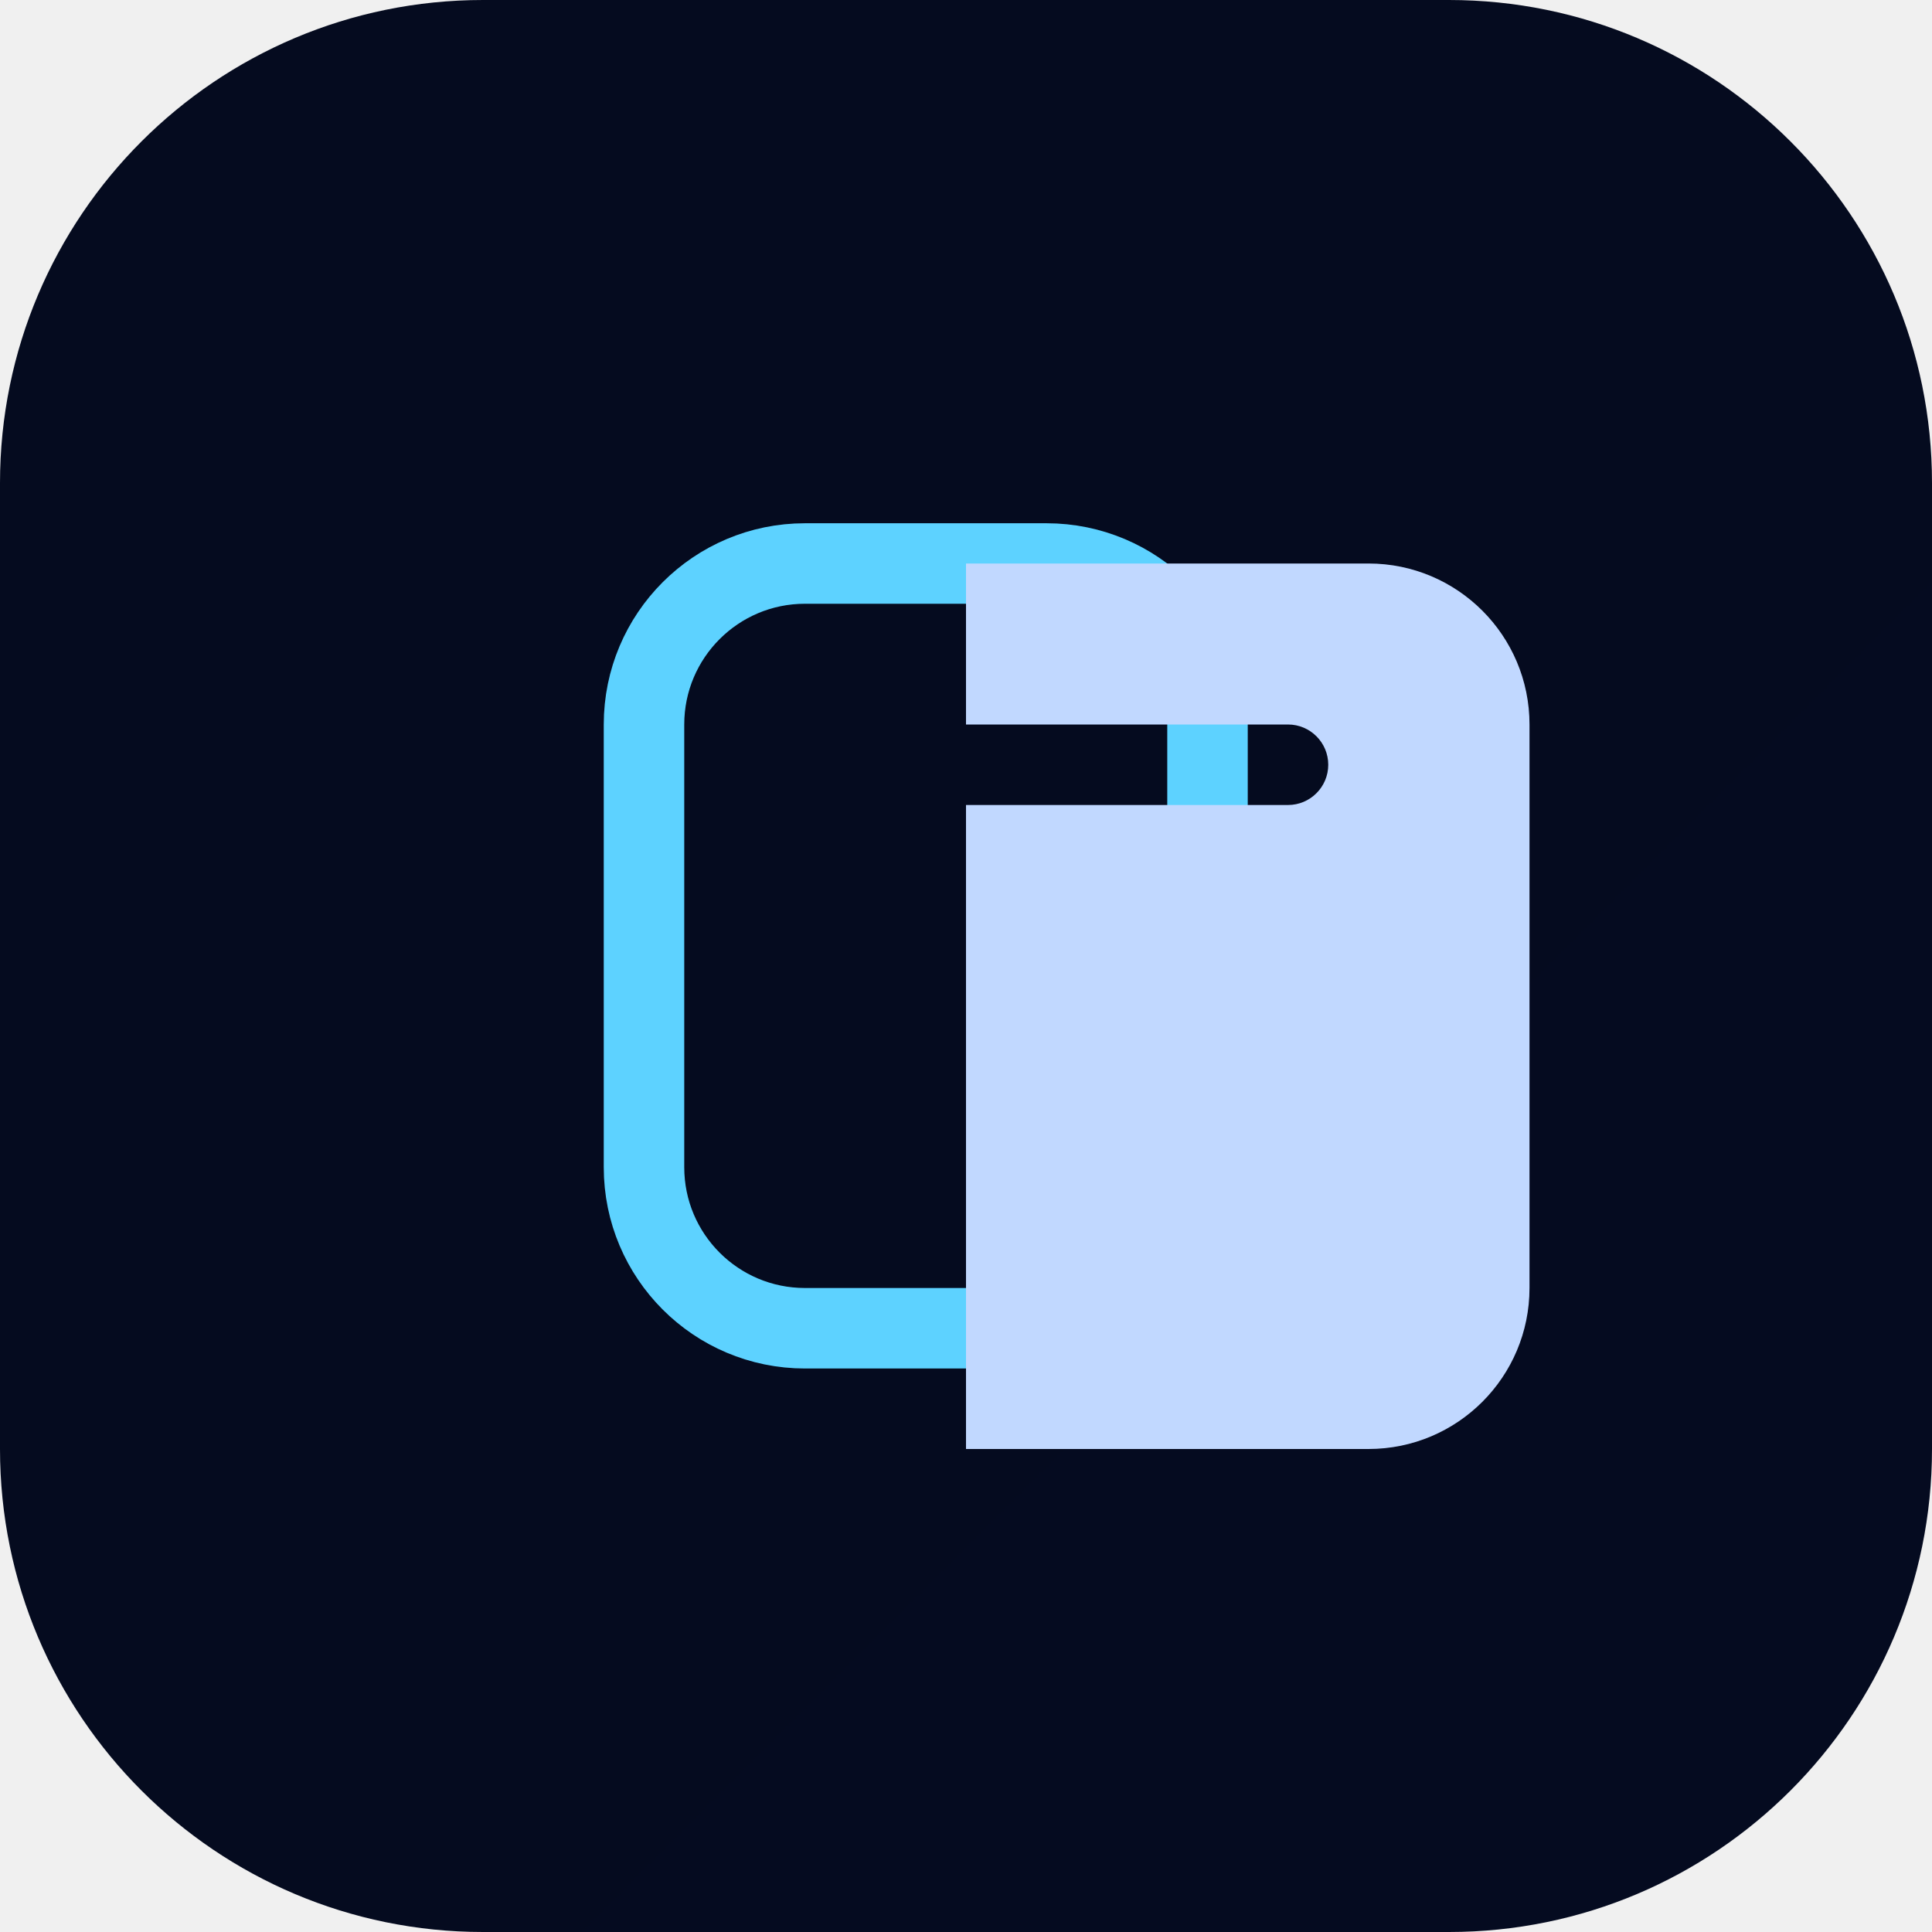
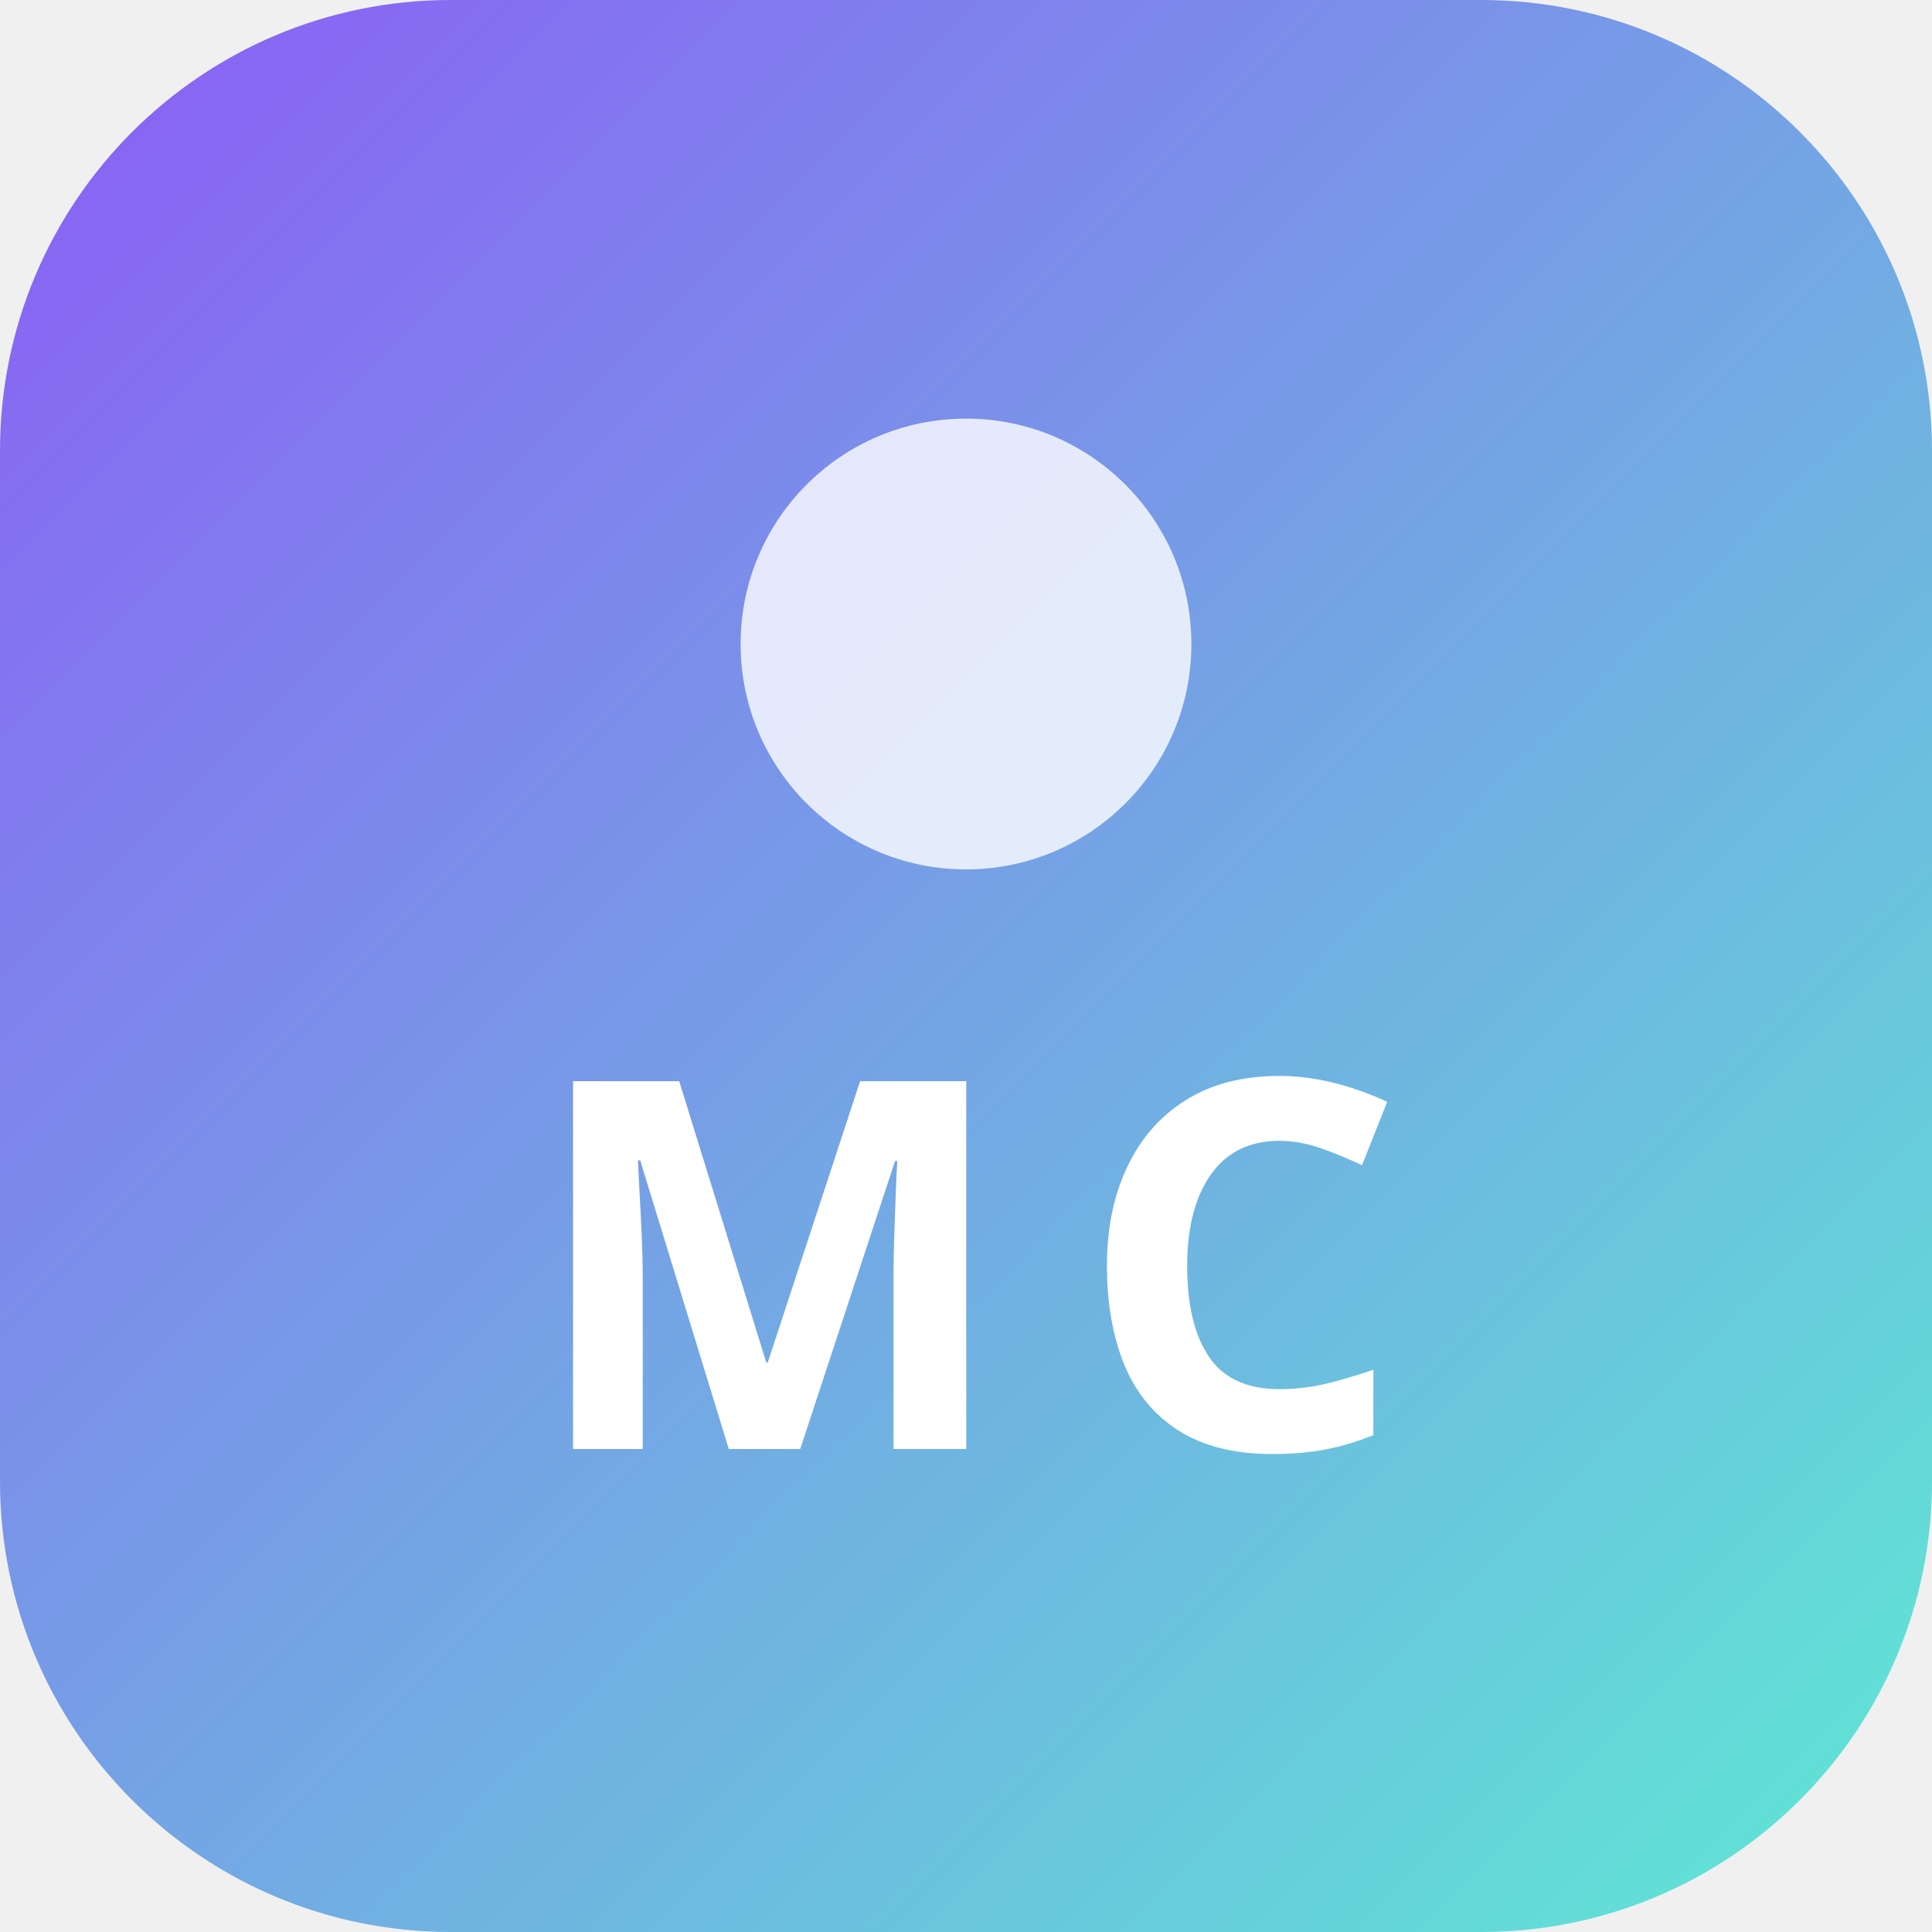
- <svg xmlns="http://www.w3.org/2000/svg" width="48" height="48" viewBox="0 0 48 48" fill="none">
+ <svg xmlns="http://www.w3.org/2000/svg" width="120" height="120" viewBox="0 0 120 120" role="img" aria-label="Mission Control icon">
  <defs>
-     <linearGradient id="mc-icon-grad" x1="0" y1="0" x2="48" y2="48">
-       <stop offset="0%" stop-color="#050b1f" />
-       <stop offset="100%" stop-color="#111f44" />
+     <linearGradient id="mc-gradient" x1="0%" y1="0%" x2="100%" y2="100%">
+       <stop offset="0%" stop-color="#8b5cf6" />
+       <stop offset="100%" stop-color="#5eead4" />
    </linearGradient>
  </defs>
-   <rect width="48" height="48" rx="12" fill="url(#mc-icon-grad)" />
-   <path d="M16 18C16 15.791 17.791 14 20 14H26C28.209 14 30 15.791 30 18V32C30 32.552 29.552 33 29 33H20C17.791 33 16 31.209 16 29V18Z" stroke="#5dd2ff" stroke-width="2" stroke-linecap="round" />
-   <path d="M24 14H34C36.209 14 38 15.791 38 18V32C38 34.209 36.209 36 34 36H24V20H32C32.552 20 33 19.552 33 19V19C33 18.448 32.552 18 32 18H24V14Z" fill="#c1d8ff" />
+   <rect width="120" height="120" rx="28" fill="url(#mc-gradient)" />
+   <circle cx="60" cy="40" r="14" fill="rgba(255,255,255,0.8)" />
+   <text x="50%" y="75%" text-anchor="middle" fill="#fff" font-family="'IBM Plex Sans', sans-serif" font-size="32" font-weight="600" letter-spacing="4">MC</text>
</svg>
